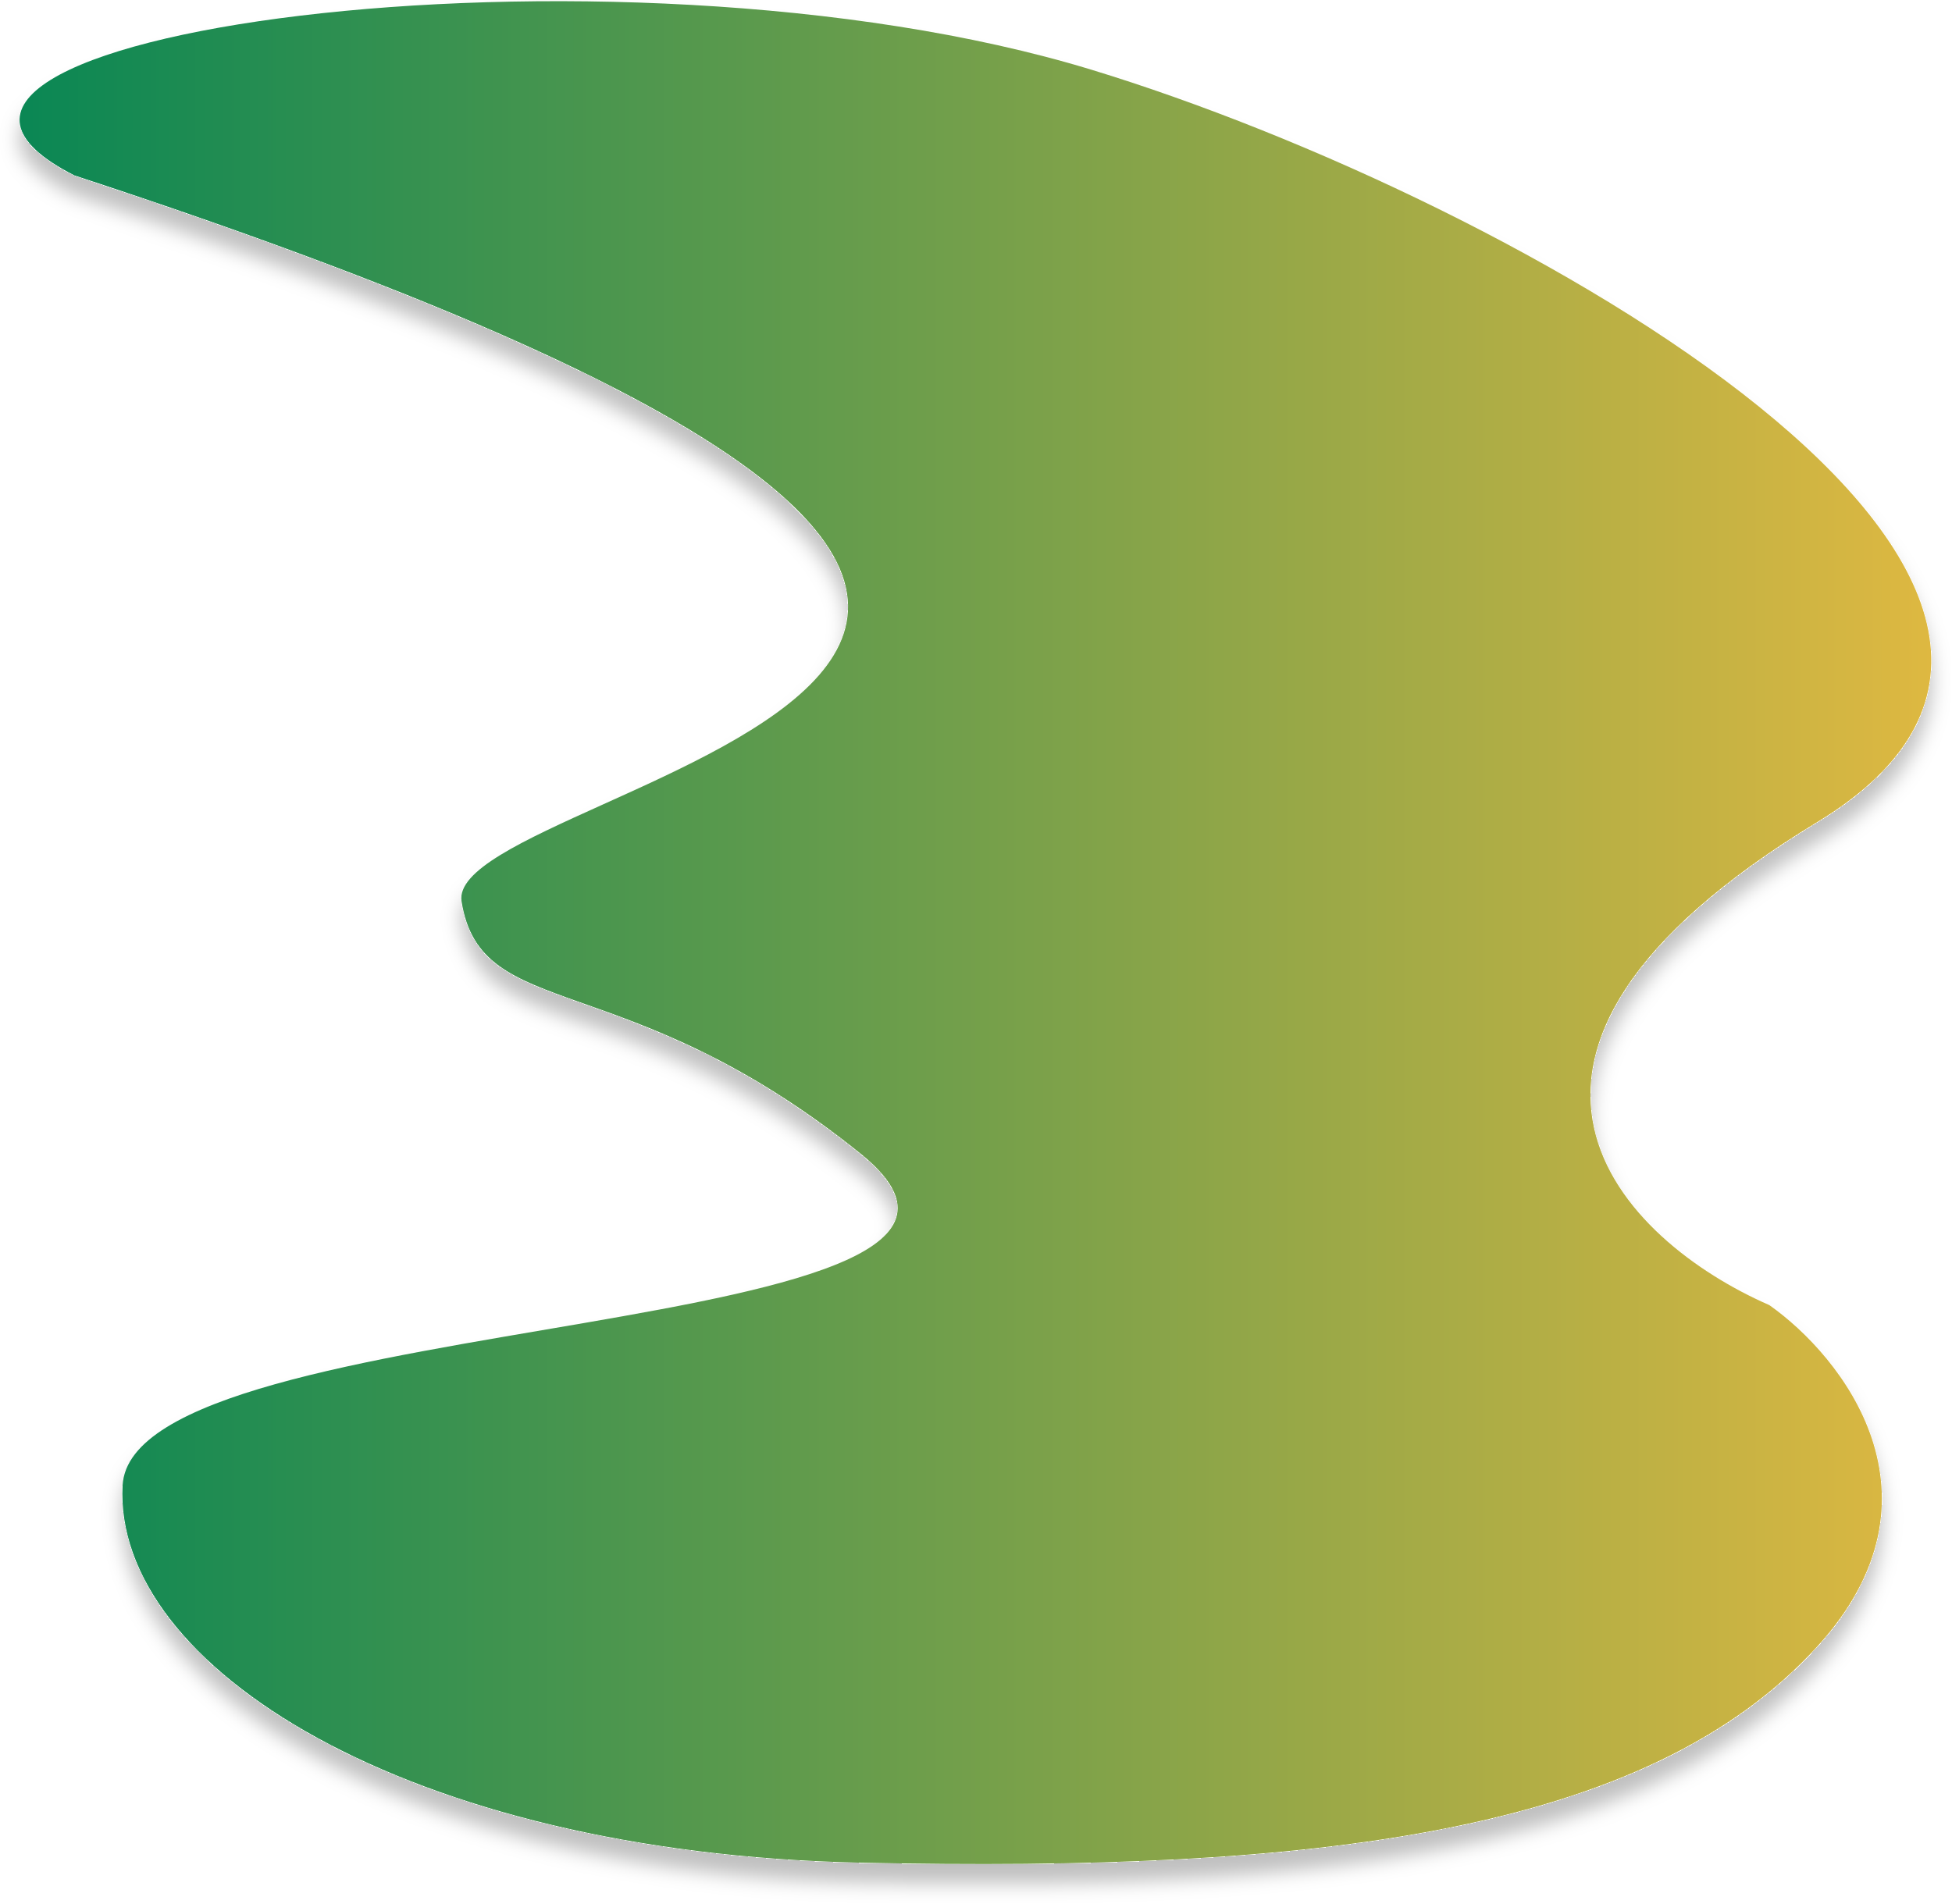
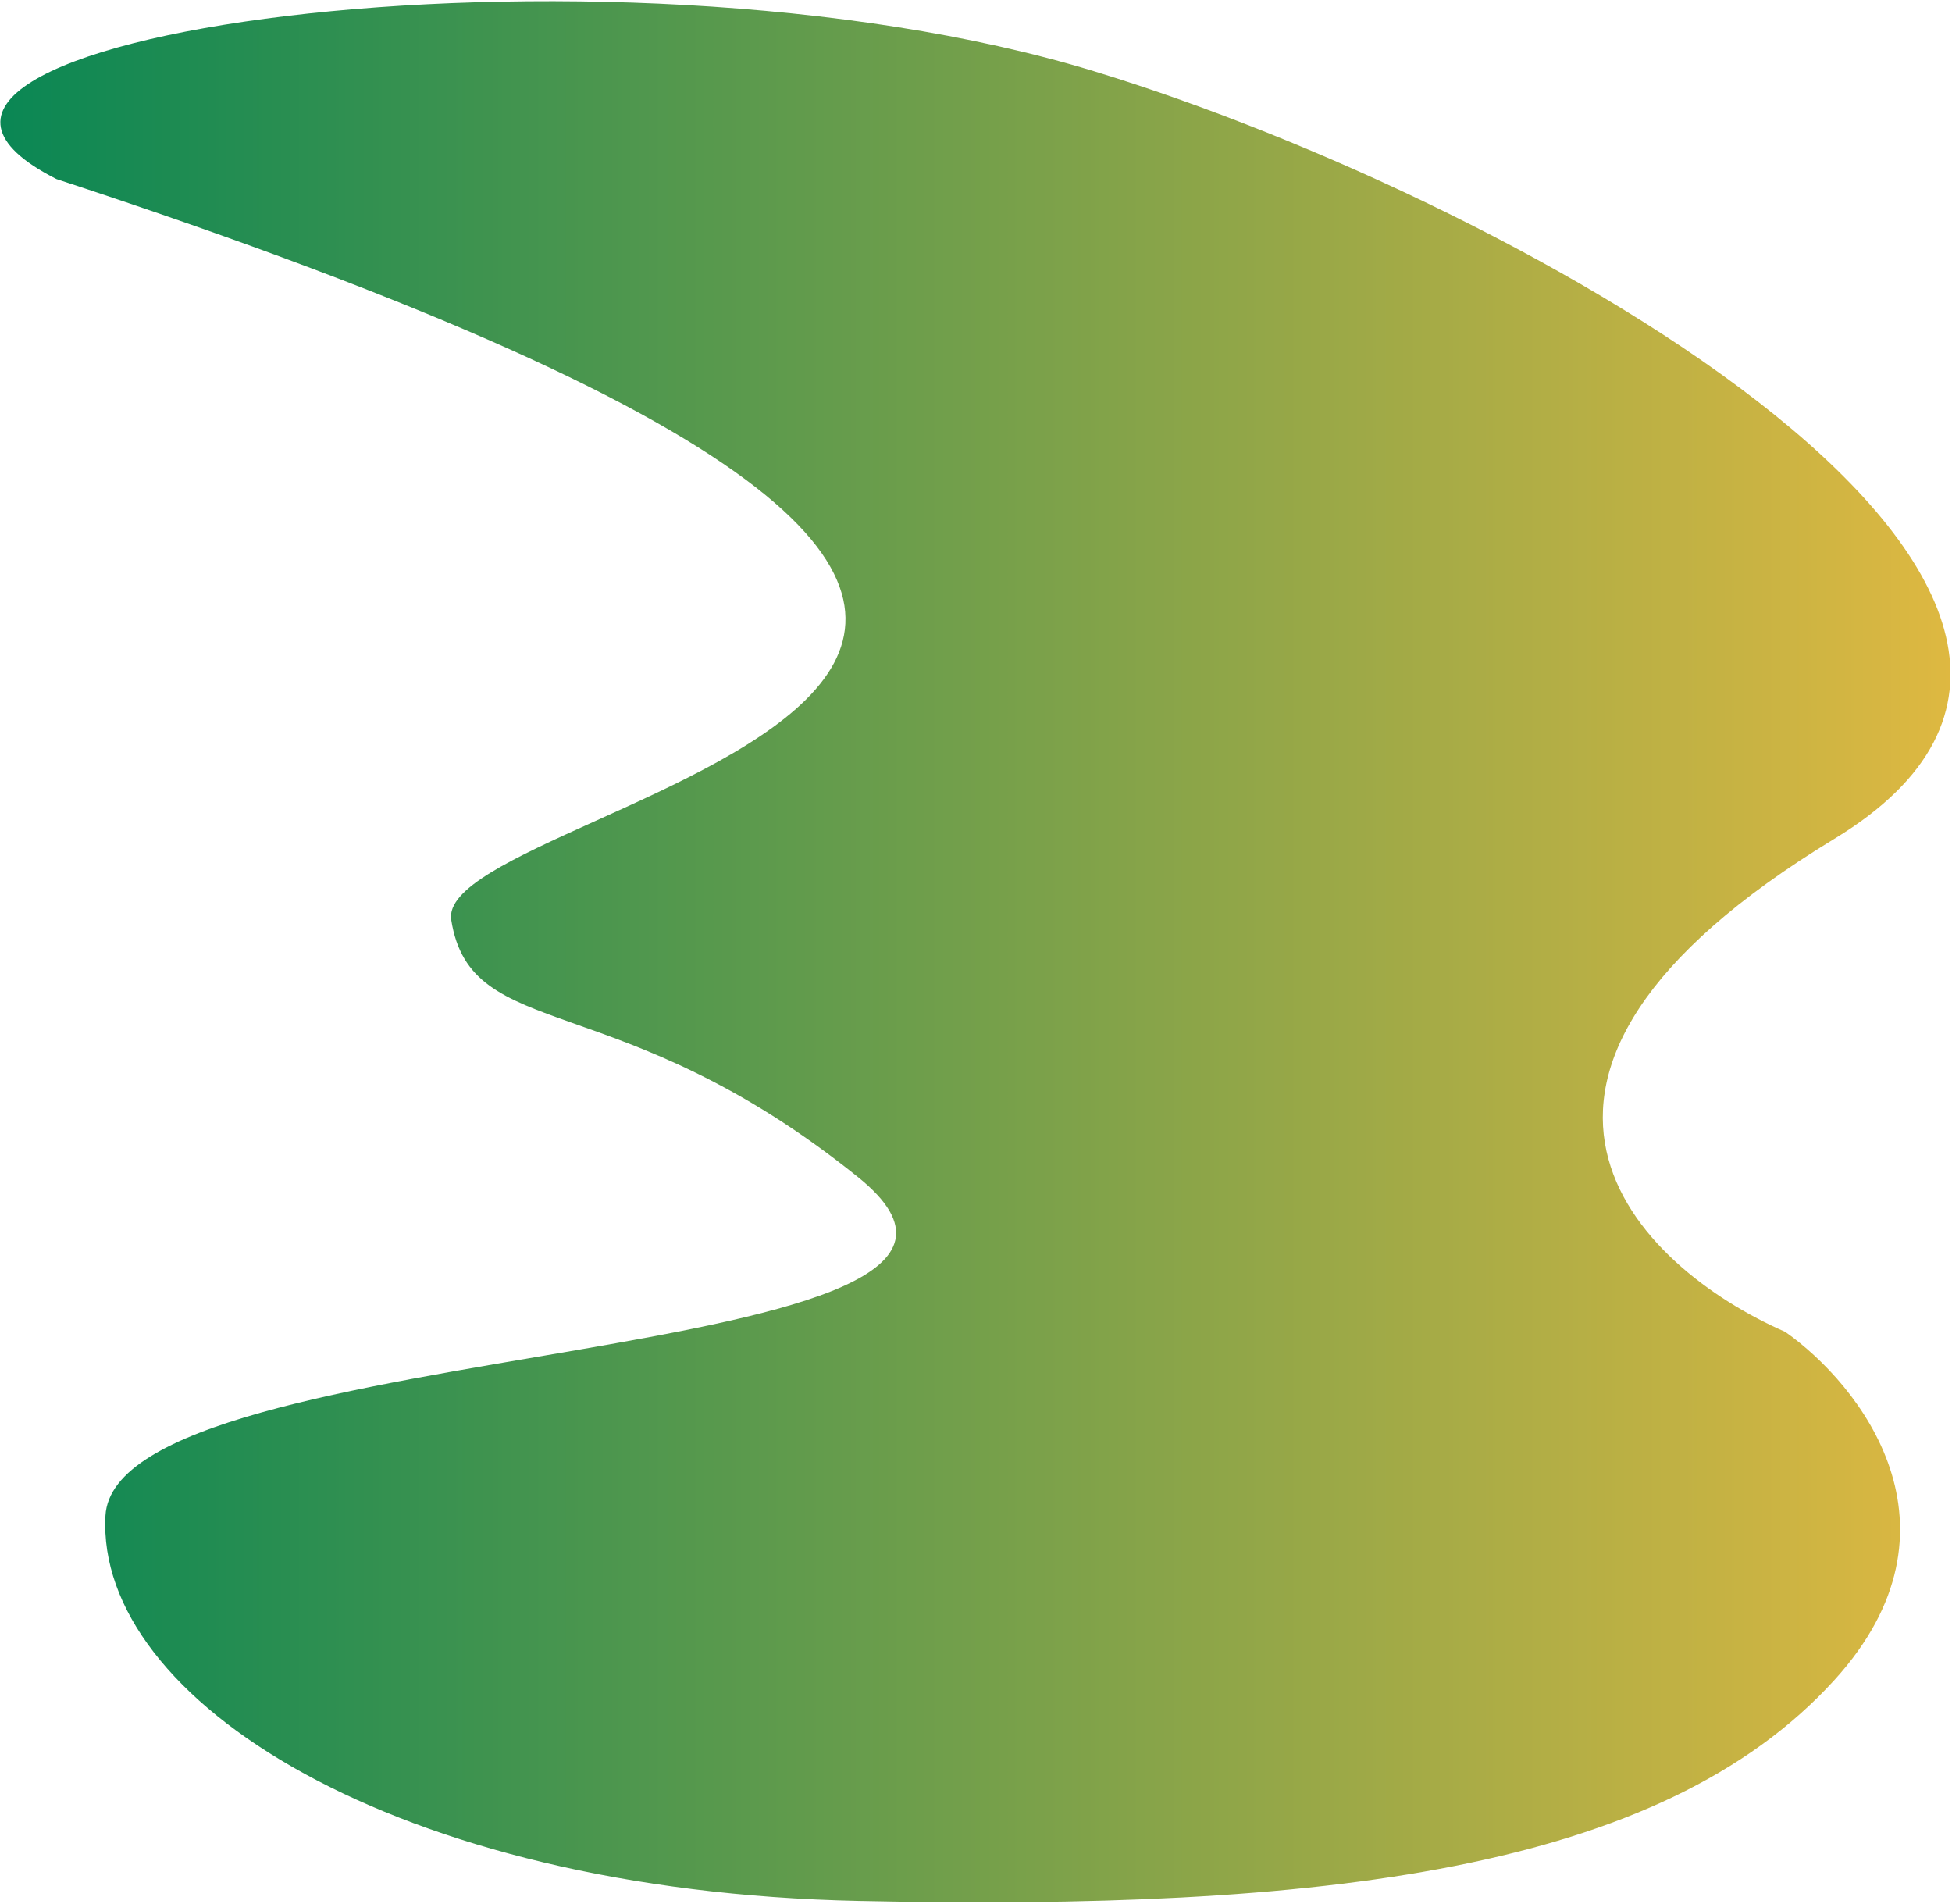
- <svg xmlns="http://www.w3.org/2000/svg" width="406" height="396" viewBox="0 0 406 396" fill="none">
-   <g filter="url(#filter0_d_10_35)">
-     <path d="M378 171C458.4 122.2 315.5 41.492 227 14.5C127 -16 -41.3 7.7 15.5 36.5C325 138 92 162 96 187.5C100 213 130 200.5 179 240C228 279.5 27.5 271.5 25.5 309C23.5 346.5 84.5 385.5 179 387.5C273.5 389.5 342.5 381.5 378 342.5C406.4 311.3 383.166 282.167 368 271.5C337.833 258.333 297.6 219.8 378 171Z" fill="url(#paint0_linear_10_35)" />
-   </g>
+ <svg xmlns="http://www.w3.org/2000/svg" width="398" height="388" viewBox="0 0 398 388" fill="none">
+   <path d="M374 171C454.4 122.2 311.5 41.492 223 14.5C123 -16 -45.3 7.7 11.5 36.5C321 138 88 162 92 187.5C96 213 126 200.5 175 240C224 279.5 23.5 271.5 21.5 309C19.5 346.5 80.5 385.5 175 387.5C269.5 389.5 338.5 381.5 374 342.5C402.4 311.3 379.166 282.167 364 271.5C333.833 258.333 293.6 219.8 374 171Z" fill="url(#paint0_linear_10_35)" />
  <defs>
-     <filter id="filter0_d_10_35" x="0.074" y="0.248" width="405.613" height="395.534" filterUnits="userSpaceOnUse" color-interpolation-filters="sRGB">
-       <feFlood flood-opacity="0" result="BackgroundImageFix" />
-       <feColorMatrix in="SourceAlpha" type="matrix" values="0 0 0 0 0 0 0 0 0 0 0 0 0 0 0 0 0 0 127 0" result="hardAlpha" />
-       <feOffset dy="4" />
-       <feGaussianBlur stdDeviation="2" />
-       <feComposite in2="hardAlpha" operator="out" />
-       <feColorMatrix type="matrix" values="0 0 0 0 0 0 0 0 0 0 0 0 0 0 0 0 0 0 0.25 0" />
-       <feBlend mode="normal" in2="BackgroundImageFix" result="effect1_dropShadow_10_35" />
-       <feBlend mode="normal" in="SourceGraphic" in2="effect1_dropShadow_10_35" result="shape" />
-     </filter>
-     <linearGradient id="paint0_linear_10_35" x1="4.074" y1="194.015" x2="401.687" y2="194.015" gradientUnits="userSpaceOnUse">
+     <linearGradient id="paint0_linear_10_35" x1="0.074" y1="194.015" x2="397.687" y2="194.015" gradientUnits="userSpaceOnUse">
      <stop stop-color="#0A8754" />
      <stop offset="1" stop-color="#DEB841" />
    </linearGradient>
  </defs>
</svg>
